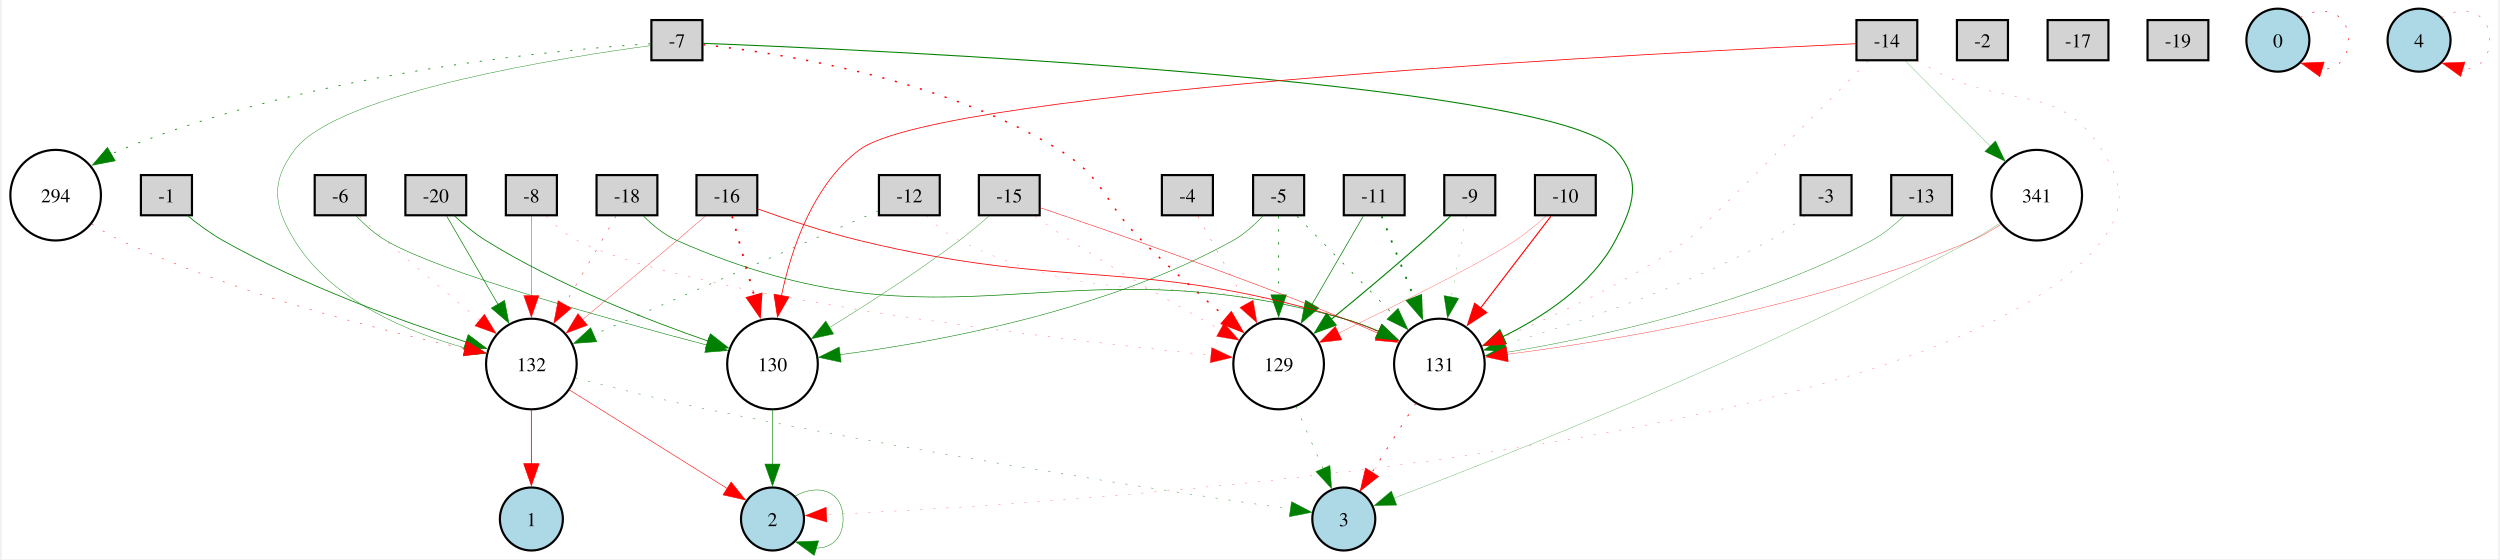
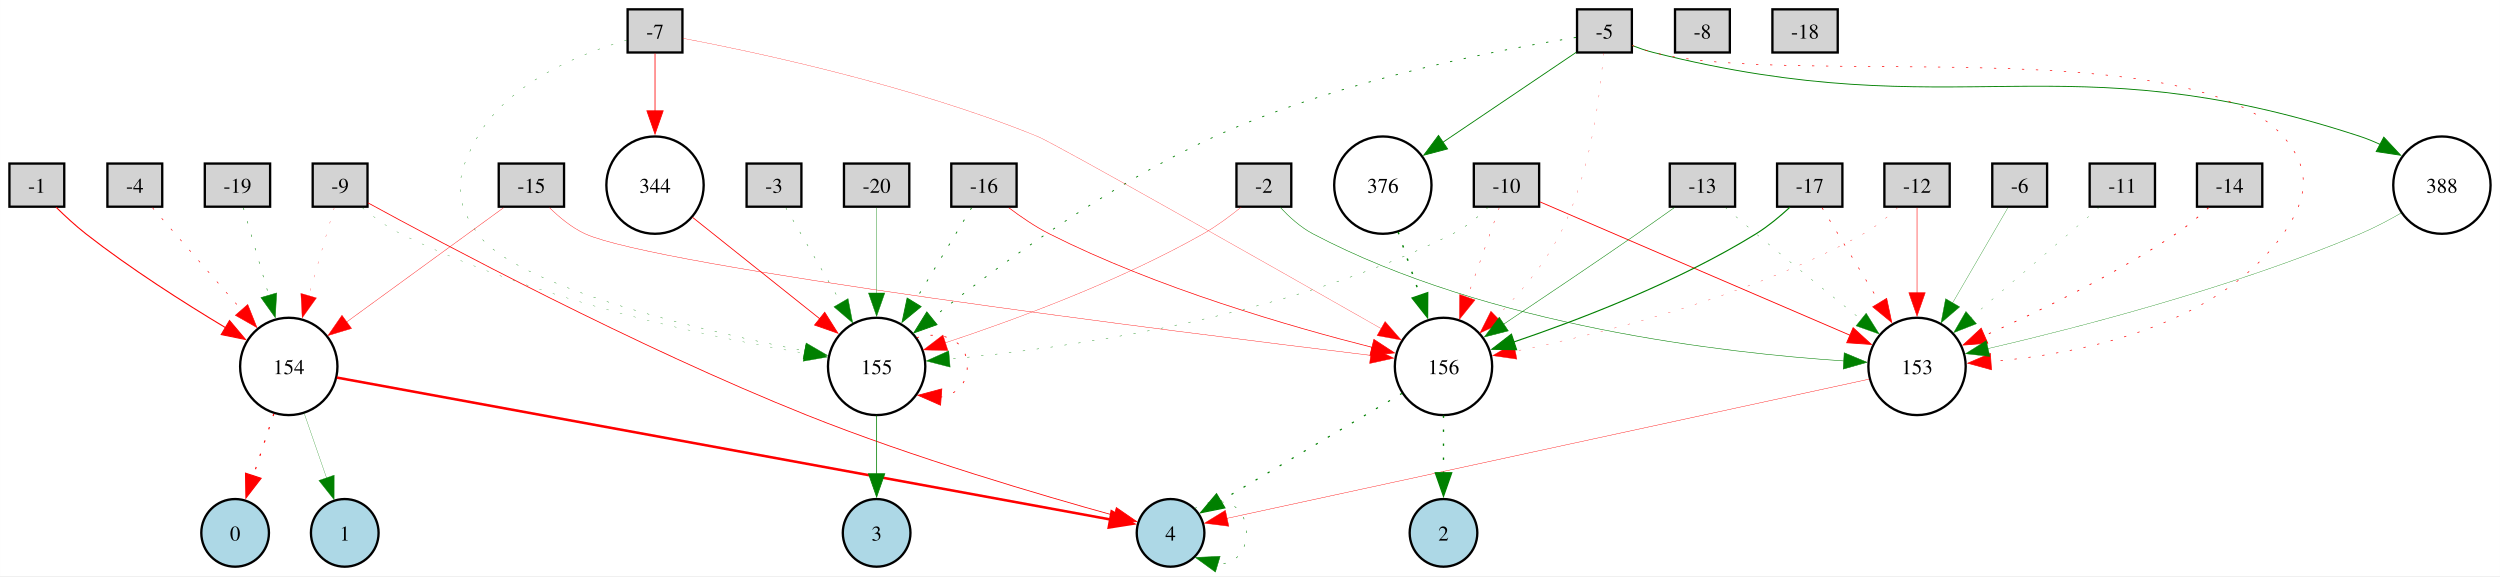
- <svg xmlns="http://www.w3.org/2000/svg" width="1149pt" height="257pt" viewBox="0.00 0.00 1149.36 257.42">
-   <g id="graph0" class="graph" transform="scale(1 1) rotate(0) translate(4 253.42)">
-     <polygon fill="white" stroke="none" points="-4,4 -4,-253.42 1145.36,-253.42 1145.36,4 -4,4" />
+ <svg xmlns="http://www.w3.org/2000/svg" width="1072pt" height="247pt" viewBox="0.00 0.00 1071.61 246.93">
+   <g id="graph0" class="graph" transform="scale(1 1) rotate(0) translate(4 242.93)">
+     <polygon fill="white" stroke="none" points="-4,4 -4,-242.93 1067.61,-242.93 1067.61,4 -4,4" />
    <g id="node1" class="node">
-       <polygon fill="lightgray" stroke="black" points="83.61,-172.82 60.11,-172.82 60.11,-154.32 83.61,-154.32 83.61,-172.82" />
-       <text text-anchor="middle" x="71.86" y="-160.27" font-family="Times,serif" font-size="9.00">-1</text>
+       <polygon fill="lightgray" stroke="black" points="23.5,-172.82 0,-172.82 0,-154.32 23.5,-154.32 23.5,-172.82" />
+       <text text-anchor="middle" x="11.75" y="-160.27" font-family="Times,serif" font-size="9.00">-1</text>
+     </g>
+     <g id="node30" class="node">
+       <ellipse fill="white" stroke="black" cx="119.75" cy="-85.85" rx="20.86" ry="20.86" />
+       <text text-anchor="middle" x="119.75" y="-82.55" font-family="Times,serif" font-size="9.00">154</text>
+     </g>
+     <g id="edge23" class="edge">
+       <path fill="none" stroke="red" stroke-width="0.46" d="M20.01,-154.08C23.75,-150.41 28.32,-146.17 32.75,-142.71 51.83,-127.77 74.98,-113.06 92.6,-102.48" />
+       <polygon fill="red" stroke="red" stroke-width="0.46" points="94.35,-105.52 101.17,-97.41 90.78,-99.49 94.35,-105.52" />
+     </g>
+     <g id="node2" class="node">
+       <polygon fill="lightgray" stroke="black" points="549.5,-172.82 526,-172.82 526,-154.32 549.5,-154.32 549.5,-172.82" />
+       <text text-anchor="middle" x="537.75" y="-160.27" font-family="Times,serif" font-size="9.00">-2</text>
    </g>
    <g id="node29" class="node">
-       <ellipse fill="white" stroke="black" cx="239.86" cy="-85.85" rx="20.86" ry="20.86" />
-       <text text-anchor="middle" x="239.86" y="-82.55" font-family="Times,serif" font-size="9.00">132</text>
+       <ellipse fill="white" stroke="black" cx="817.75" cy="-85.85" rx="20.86" ry="20.86" />
+       <text text-anchor="middle" x="817.75" y="-82.55" font-family="Times,serif" font-size="9.00">153</text>
+     </g>
+     <g id="edge1" class="edge">
+       <path fill="none" stroke="green" stroke-width="0.23" d="M544.72,-154.09C548.48,-150.06 553.42,-145.52 558.75,-142.71 634.01,-103.06 735.69,-91.54 786.35,-88.21" />
+       <polygon fill="green" stroke="green" stroke-width="0.23" points="786.53,-91.7 796.3,-87.62 786.11,-84.72 786.53,-91.7" />
+     </g>
+     <g id="node31" class="node">
+       <ellipse fill="white" stroke="black" cx="371.75" cy="-85.85" rx="20.86" ry="20.86" />
+       <text text-anchor="middle" x="371.75" y="-82.55" font-family="Times,serif" font-size="9.00">155</text>
+     </g>
+     <g id="edge22" class="edge">
+       <path fill="none" stroke="red" stroke-width="0.14" d="M528.07,-154.16C523.36,-150.34 517.48,-145.96 511.75,-142.71 475.51,-122.15 430.19,-105.56 401.11,-95.95" />
+       <polygon fill="red" stroke="red" stroke-width="0.14" points="402.33,-92.67 391.74,-92.91 400.18,-99.33 402.33,-92.67" />
+     </g>
+     <g id="node3" class="node">
+       <polygon fill="lightgray" stroke="black" points="339.5,-172.82 316,-172.82 316,-154.32 339.5,-154.32 339.5,-172.82" />
+       <text text-anchor="middle" x="327.75" y="-160.27" font-family="Times,serif" font-size="9.00">-3</text>
+     </g>
+     <g id="edge7" class="edge">
+       <path fill="none" stroke="green" stroke-width="0.17" stroke-dasharray="1,5" d="M332.8,-153.88C338.59,-143.91 348.37,-127.09 356.68,-112.79" />
+       <polygon fill="green" stroke="green" stroke-width="0.17" points="359.49,-114.92 361.49,-104.51 353.44,-111.4 359.49,-114.92" />
+     </g>
+     <g id="node4" class="node">
+       <polygon fill="lightgray" stroke="black" points="65.5,-172.82 42,-172.82 42,-154.32 65.5,-154.32 65.5,-172.82" />
+       <text text-anchor="middle" x="53.75" y="-160.27" font-family="Times,serif" font-size="9.00">-4</text>
    </g>
    <g id="edge14" class="edge">
-       <path fill="none" stroke="green" stroke-width="0.37" d="M81.53,-154.15C86.24,-150.33 92.12,-145.95 97.86,-142.71 134.6,-121.99 180.57,-105.43 210.08,-95.88" />
-       <polygon fill="green" stroke="green" stroke-width="0.37" points="210.79,-99.33 219.26,-92.96 208.67,-92.65 210.79,-99.33" />
-     </g>
-     <g id="node2" class="node">
-       <polygon fill="lightgray" stroke="black" points="919.61,-244.18 896.11,-244.18 896.11,-225.68 919.61,-225.68 919.61,-244.18" />
-       <text text-anchor="middle" x="907.86" y="-231.63" font-family="Times,serif" font-size="9.00">-2</text>
-     </g>
-     <g id="node3" class="node">
-       <polygon fill="lightgray" stroke="black" points="847.61,-172.82 824.11,-172.82 824.11,-154.32 847.61,-154.32 847.61,-172.82" />
-       <text text-anchor="middle" x="835.86" y="-160.27" font-family="Times,serif" font-size="9.00">-3</text>
+       <path fill="none" stroke="red" stroke-width="0.26" stroke-dasharray="1,5" d="M61.32,-153.88C70.58,-143.26 86.61,-124.88 99.54,-110.04" />
+       <polygon fill="red" stroke="red" stroke-width="0.26" points="102.15,-112.37 106.08,-102.53 96.87,-107.77 102.15,-112.37" />
+     </g>
+     <g id="node5" class="node">
+       <polygon fill="lightgray" stroke="black" points="695.5,-238.93 672,-238.93 672,-220.43 695.5,-220.43 695.5,-238.93" />
+       <text text-anchor="middle" x="683.75" y="-226.38" font-family="Times,serif" font-size="9.00">-5</text>
+     </g>
+     <g id="node26" class="node">
+       <ellipse fill="white" stroke="black" cx="588.75" cy="-163.57" rx="20.86" ry="20.86" />
+       <text text-anchor="middle" x="588.75" y="-160.27" font-family="Times,serif" font-size="9.00">376</text>
+     </g>
+     <g id="edge42" class="edge">
+       <path fill="none" stroke="green" stroke-width="0.37" d="M671.72,-220.56C657.39,-210.89 633.05,-194.47 614.43,-181.9" />
+       <polygon fill="green" stroke="green" stroke-width="0.37" points="616.52,-179.09 606.28,-176.4 612.61,-184.89 616.52,-179.09" />
+     </g>
+     <g id="node27" class="node">
+       <ellipse fill="white" stroke="black" cx="1042.75" cy="-163.57" rx="20.86" ry="20.86" />
+       <text text-anchor="middle" x="1042.75" y="-160.27" font-family="Times,serif" font-size="9.00">388</text>
+     </g>
+     <g id="edge45" class="edge">
+       <path fill="none" stroke="green" stroke-width="0.39" d="M695.57,-223.43C698.52,-222.29 701.71,-221.19 704.75,-220.43 836.27,-187.37 878.9,-226.73 1007.75,-184.43 1010.61,-183.49 1013.5,-182.3 1016.33,-180.98" />
+       <polygon fill="green" stroke="green" stroke-width="0.39" points="1017.84,-184.14 1025.05,-176.39 1014.57,-177.95 1017.84,-184.14" />
+     </g>
+     <g id="edge4" class="edge">
+       <path fill="none" stroke="red" stroke-width="0.29" stroke-dasharray="1,5" d="M695.58,-223.46C698.53,-222.32 701.72,-221.22 704.75,-220.43 763.35,-205.25 934.88,-229.97 974.75,-184.43 986.96,-170.48 985.44,-157.86 974.75,-142.71 946.36,-102.48 886.32,-91.05 849.27,-87.91" />
+       <polygon fill="red" stroke="red" stroke-width="0.29" points="849.67,-84.43 839.45,-87.23 849.19,-91.41 849.67,-84.43" />
+     </g>
+     <g id="edge13" class="edge">
+       <path fill="none" stroke="green" stroke-width="0.37" stroke-dasharray="1,5" d="M671.54,-226.88C643.29,-222.41 571.66,-209.33 516.75,-184.43 470.62,-163.51 422.99,-128.38 395.44,-106.47" />
+       <polygon fill="green" stroke="green" stroke-width="0.37" points="397.65,-103.76 387.67,-100.21 393.26,-109.21 397.65,-103.76" />
+     </g>
+     <g id="node32" class="node">
+       <ellipse fill="white" stroke="black" cx="614.75" cy="-85.85" rx="20.86" ry="20.86" />
+       <text text-anchor="middle" x="614.75" y="-82.55" font-family="Times,serif" font-size="9.00">156</text>
+     </g>
+     <g id="edge18" class="edge">
+       <path fill="none" stroke="red" stroke-width="0.11" stroke-dasharray="1,5" d="M683.29,-220.14C682.13,-204.13 678.14,-168.83 664.75,-142.71 657.94,-129.42 647.18,-116.82 637.39,-106.96" />
+       <polygon fill="red" stroke="red" stroke-width="0.11" points="639.92,-104.54 630.3,-100.11 635.06,-109.58 639.92,-104.54" />
+     </g>
+     <g id="node6" class="node">
+       <polygon fill="lightgray" stroke="black" points="873.5,-172.82 850,-172.82 850,-154.32 873.5,-154.32 873.5,-172.82" />
+       <text text-anchor="middle" x="861.75" y="-160.27" font-family="Times,serif" font-size="9.00">-6</text>
+     </g>
+     <g id="edge29" class="edge">
+       <path fill="none" stroke="green" stroke-width="0.14" d="M856.7,-153.88C850.91,-143.91 841.13,-127.09 832.82,-112.79" />
+       <polygon fill="green" stroke="green" stroke-width="0.14" points="836.05,-111.37 828,-104.48 829.99,-114.89 836.05,-111.37" />
+     </g>
+     <g id="node7" class="node">
+       <polygon fill="lightgray" stroke="black" points="288.5,-238.93 265,-238.93 265,-220.43 288.5,-220.43 288.5,-238.93" />
+       <text text-anchor="middle" x="276.75" y="-226.38" font-family="Times,serif" font-size="9.00">-7</text>
    </g>
    <g id="node28" class="node">
-       <ellipse fill="white" stroke="black" cx="657.86" cy="-85.85" rx="20.86" ry="20.86" />
-       <text text-anchor="middle" x="657.86" y="-82.55" font-family="Times,serif" font-size="9.00">131</text>
+       <ellipse fill="white" stroke="black" cx="276.75" cy="-163.57" rx="20.86" ry="20.86" />
+       <text text-anchor="middle" x="276.75" y="-160.27" font-family="Times,serif" font-size="9.00">344</text>
+     </g>
+     <g id="edge40" class="edge">
+       <path fill="none" stroke="red" stroke-width="0.34" d="M276.75,-220.03C276.75,-213.6 276.75,-204.39 276.75,-195.33" />
+       <polygon fill="red" stroke="red" stroke-width="0.34" points="280.25,-195.44 276.75,-185.44 273.25,-195.44 280.25,-195.44" />
+     </g>
+     <g id="edge16" class="edge">
+       <path fill="none" stroke="green" stroke-width="0.16" stroke-dasharray="1,5" d="M264.55,-225.68C246.81,-220.59 214.52,-208.39 200.75,-184.43 191.51,-168.36 189.86,-157.72 200.75,-142.71 217.39,-119.77 296.35,-101.29 340.93,-92.47" />
+       <polygon fill="green" stroke="green" stroke-width="0.16" points="341.53,-95.91 350.69,-90.58 340.21,-89.04 341.53,-95.91" />
+     </g>
+     <g id="edge30" class="edge">
+       <path fill="none" stroke="red" stroke-width="0.12" d="M288.61,-226.53C316.07,-221.33 385.87,-206.82 440.75,-184.43 448.4,-181.31 541.28,-128.65 588.11,-102.02" />
+       <polygon fill="red" stroke="red" stroke-width="0.12" points="589.71,-105.14 596.67,-97.15 586.24,-99.05 589.71,-105.14" />
+     </g>
+     <g id="node8" class="node">
+       <polygon fill="lightgray" stroke="black" points="737.5,-238.93 714,-238.93 714,-220.43 737.5,-220.43 737.5,-238.93" />
+       <text text-anchor="middle" x="725.75" y="-226.38" font-family="Times,serif" font-size="9.00">-8</text>
+     </g>
+     <g id="node9" class="node">
+       <polygon fill="lightgray" stroke="black" points="153.5,-172.82 130,-172.82 130,-154.32 153.5,-154.32 153.5,-172.82" />
+       <text text-anchor="middle" x="141.75" y="-160.27" font-family="Times,serif" font-size="9.00">-9</text>
+     </g>
+     <g id="node25" class="node">
+       <ellipse fill="lightblue" stroke="black" cx="497.75" cy="-14.5" rx="14.5" ry="14.5" />
+       <text text-anchor="middle" x="497.75" y="-11.2" font-family="Times,serif" font-size="9.00">4</text>
+     </g>
+     <g id="edge44" class="edge">
+       <path fill="none" stroke="red" stroke-width="0.34" d="M153.64,-156C184.2,-139.29 268.22,-94.41 341.75,-64.99 387.53,-46.68 442.93,-30.45 473.87,-21.89" />
+       <polygon fill="red" stroke="red" stroke-width="0.34" points="474.51,-25.34 483.24,-19.33 472.67,-18.59 474.51,-25.34" />
+     </g>
+     <g id="edge35" class="edge">
+       <path fill="none" stroke="red" stroke-width="0.11" stroke-dasharray="1,5" d="M139.23,-153.88C136.54,-144.63 132.14,-129.48 128.2,-115.92" />
+       <polygon fill="red" stroke="red" stroke-width="0.11" points="131.64,-115.22 125.49,-106.6 124.92,-117.18 131.64,-115.22" />
+     </g>
+     <g id="edge24" class="edge">
+       <path fill="none" stroke="green" stroke-width="0.12" stroke-dasharray="1,5" d="M151.28,-153.87C155.95,-149.99 161.85,-145.63 167.75,-142.71 225.42,-114.15 299.73,-98.52 340.87,-91.5" />
+       <polygon fill="green" stroke="green" stroke-width="0.12" points="341.35,-94.96 350.64,-89.88 340.21,-88.06 341.35,-94.96" />
+     </g>
+     <g id="node10" class="node">
+       <polygon fill="lightgray" stroke="black" points="655.75,-172.82 627.75,-172.82 627.75,-154.32 655.75,-154.32 655.75,-172.82" />
+       <text text-anchor="middle" x="641.75" y="-160.27" font-family="Times,serif" font-size="9.00">-10</text>
+     </g>
+     <g id="edge5" class="edge">
+       <path fill="none" stroke="red" stroke-width="0.37" d="M656.15,-156.37C685.17,-143.89 751.12,-115.52 789.2,-99.14" />
+       <polygon fill="red" stroke="red" stroke-width="0.37" points="790.36,-102.44 798.17,-95.28 787.6,-96.01 790.36,-102.44" />
+     </g>
+     <g id="edge3" class="edge">
+       <path fill="none" stroke="green" stroke-width="0.17" stroke-dasharray="1,5" d="M633.96,-154.13C629.81,-150.1 624.4,-145.56 618.75,-142.71 546.86,-106.44 451.41,-93.47 402.91,-89.03" />
+       <polygon fill="green" stroke="green" stroke-width="0.17" points="403.26,-85.55 393,-88.19 402.66,-92.53 403.26,-85.55" />
+     </g>
+     <g id="edge25" class="edge">
+       <path fill="none" stroke="red" stroke-width="0.18" stroke-dasharray="1,5" d="M638.65,-153.88C635.31,-144.51 629.8,-129.07 624.92,-115.37" />
+       <polygon fill="red" stroke="red" stroke-width="0.18" points="628.26,-114.32 621.6,-106.07 621.67,-116.67 628.26,-114.32" />
+     </g>
+     <g id="node11" class="node">
+       <polygon fill="lightgray" stroke="black" points="919.75,-172.82 891.75,-172.82 891.75,-154.32 919.75,-154.32 919.75,-172.82" />
+       <text text-anchor="middle" x="905.75" y="-160.27" font-family="Times,serif" font-size="9.00">-11</text>
    </g>
    <g id="edge9" class="edge">
-       <path fill="none" stroke="green" stroke-width="0.14" stroke-dasharray="1,5" d="M826.22,-154.09C821.51,-150.26 815.63,-145.88 809.86,-142.71 769.61,-120.61 718.85,-103.97 687.37,-94.82" />
-       <polygon fill="green" stroke="green" stroke-width="0.14" points="688.65,-91.55 678.08,-92.18 686.74,-98.28 688.65,-91.55" />
-     </g>
-     <g id="node4" class="node">
-       <polygon fill="lightgray" stroke="black" points="553.61,-172.82 530.11,-172.82 530.11,-154.32 553.61,-154.32 553.61,-172.82" />
-       <text text-anchor="middle" x="541.86" y="-160.27" font-family="Times,serif" font-size="9.00">-4</text>
-     </g>
-     <g id="node26" class="node">
-       <ellipse fill="white" stroke="black" cx="583.86" cy="-85.85" rx="20.86" ry="20.86" />
-       <text text-anchor="middle" x="583.86" y="-82.55" font-family="Times,serif" font-size="9.00">129</text>
-     </g>
-     <g id="edge13" class="edge">
-       <path fill="none" stroke="red" stroke-width="0.15" stroke-dasharray="1,5" d="M546.68,-153.88C552.12,-144.07 561.25,-127.62 569.09,-113.47" />
-       <polygon fill="red" stroke="red" stroke-width="0.15" points="572.11,-115.24 573.9,-104.8 565.99,-111.85 572.11,-115.24" />
-     </g>
-     <g id="node5" class="node">
-       <polygon fill="lightgray" stroke="black" points="595.61,-172.82 572.11,-172.82 572.11,-154.32 595.61,-154.32 595.61,-172.82" />
-       <text text-anchor="middle" x="583.86" y="-160.27" font-family="Times,serif" font-size="9.00">-5</text>
+       <path fill="none" stroke="green" stroke-width="0.12" stroke-dasharray="1,5" d="M895.91,-154.06C891.83,-150.54 887.07,-146.43 882.75,-142.71 868.88,-130.76 853.33,-117.39 840.91,-106.73" />
+       <polygon fill="green" stroke="green" stroke-width="0.12" points="843.26,-104.14 833.4,-100.28 838.7,-109.45 843.26,-104.14" />
+     </g>
+     <g id="node12" class="node">
+       <polygon fill="lightgray" stroke="black" points="831.75,-172.82 803.75,-172.82 803.75,-154.32 831.75,-154.32 831.75,-172.82" />
+       <text text-anchor="middle" x="817.75" y="-160.27" font-family="Times,serif" font-size="9.00">-12</text>
+     </g>
+     <g id="edge10" class="edge">
+       <path fill="none" stroke="red" stroke-width="0.24" d="M817.75,-153.88C817.75,-144.93 817.75,-130.46 817.75,-117.26" />
+       <polygon fill="red" stroke="red" stroke-width="0.24" points="821.25,-117.43 817.75,-107.43 814.25,-117.43 821.25,-117.43" />
+     </g>
+     <g id="edge2" class="edge">
+       <path fill="none" stroke="red" stroke-width="0.13" stroke-dasharray="1,5" d="M809.44,-153.91C805.33,-150.04 800.1,-145.68 794.75,-142.71 745.98,-115.65 682.34,-99.86 645.27,-92.33" />
+       <polygon fill="red" stroke="red" stroke-width="0.13" points="646.23,-88.95 635.74,-90.46 644.88,-95.82 646.23,-88.95" />
+     </g>
+     <g id="node13" class="node">
+       <polygon fill="lightgray" stroke="black" points="739.75,-172.82 711.75,-172.82 711.75,-154.32 739.75,-154.32 739.75,-172.82" />
+       <text text-anchor="middle" x="725.75" y="-160.27" font-family="Times,serif" font-size="9.00">-13</text>
+     </g>
+     <g id="edge34" class="edge">
+       <path fill="none" stroke="green" stroke-width="0.14" stroke-dasharray="1,5" d="M735.54,-154C739.6,-150.47 744.38,-146.37 748.75,-142.71 763.63,-130.27 780.56,-116.55 793.93,-105.83" />
+       <polygon fill="green" stroke="green" stroke-width="0.14" points="795.95,-108.69 801.57,-99.71 791.58,-103.23 795.95,-108.69" />
+     </g>
+     <g id="edge39" class="edge">
+       <path fill="none" stroke="green" stroke-width="0.22" d="M713.8,-154C708.86,-150.48 703.05,-146.37 697.75,-142.71 678.7,-129.55 656.98,-114.95 640.54,-103.97" />
+       <polygon fill="green" stroke="green" stroke-width="0.22" points="642.54,-101.1 632.28,-98.47 638.66,-106.93 642.54,-101.1" />
+     </g>
+     <g id="node14" class="node">
+       <polygon fill="lightgray" stroke="black" points="965.75,-172.82 937.75,-172.82 937.75,-154.32 965.75,-154.32 965.75,-172.82" />
+       <text text-anchor="middle" x="951.75" y="-160.27" font-family="Times,serif" font-size="9.00">-14</text>
+     </g>
+     <g id="edge11" class="edge">
+       <path fill="none" stroke="red" stroke-width="0.36" stroke-dasharray="1,5" d="M942.77,-153.91C938.68,-150.21 933.66,-145.99 928.75,-142.71 902.35,-125.06 869.6,-109.24 846.54,-98.98" />
+       <polygon fill="red" stroke="red" stroke-width="0.36" points="848.05,-95.82 837.49,-95.02 845.25,-102.23 848.05,-95.82" />
+     </g>
+     <g id="node15" class="node">
+       <polygon fill="lightgray" stroke="black" points="237.75,-172.82 209.75,-172.82 209.75,-154.32 237.75,-154.32 237.75,-172.82" />
+       <text text-anchor="middle" x="223.75" y="-160.27" font-family="Times,serif" font-size="9.00">-15</text>
    </g>
    <g id="edge15" class="edge">
-       <path fill="none" stroke="green" stroke-width="0.39" stroke-dasharray="1,5" d="M583.86,-153.88C583.86,-145.02 583.86,-130.75 583.86,-117.65" />
-       <polygon fill="green" stroke="green" stroke-width="0.39" points="587.36,-117.65 583.86,-107.65 580.36,-117.65 587.36,-117.65" />
-     </g>
-     <g id="node27" class="node">
-       <ellipse fill="white" stroke="black" cx="350.86" cy="-85.85" rx="20.86" ry="20.86" />
-       <text text-anchor="middle" x="350.86" y="-82.55" font-family="Times,serif" font-size="9.00">130</text>
-     </g>
-     <g id="edge7" class="edge">
-       <path fill="none" stroke="green" stroke-width="0.25" d="M576.83,-154.19C573.07,-150.18 568.12,-145.64 562.86,-142.71 503.83,-109.88 424.77,-95.72 381.81,-90.13" />
-       <polygon fill="green" stroke="green" stroke-width="0.25" points="382.43,-86.68 372.08,-88.93 381.57,-93.63 382.43,-86.68" />
+       <path fill="none" stroke="red" stroke-width="0.17" d="M211.82,-153.88C195.5,-142 165.82,-120.4 144.57,-104.92" />
+       <polygon fill="red" stroke="red" stroke-width="0.17" points="146.67,-102.12 136.53,-99.07 142.55,-107.78 146.67,-102.12" />
+     </g>
+     <g id="edge38" class="edge">
+       <path fill="none" stroke="red" stroke-width="0.17" d="M231.46,-153.95C235.59,-149.89 241,-145.36 246.75,-142.71 277.22,-128.68 500.38,-100.66 583.59,-90.58" />
+       <polygon fill="red" stroke="red" stroke-width="0.17" points="583.93,-94.06 593.44,-89.39 583.09,-87.11 583.93,-94.06" />
+     </g>
+     <g id="node16" class="node">
+       <polygon fill="lightgray" stroke="black" points="431.75,-172.82 403.75,-172.82 403.75,-154.32 431.75,-154.32 431.75,-172.82" />
+       <text text-anchor="middle" x="417.75" y="-160.27" font-family="Times,serif" font-size="9.00">-16</text>
+     </g>
+     <g id="edge33" class="edge">
+       <path fill="none" stroke="green" stroke-width="0.37" stroke-dasharray="1,5" d="M412.47,-153.88C406.47,-144.01 396.39,-127.4 387.75,-113.19" />
+       <polygon fill="green" stroke="green" stroke-width="0.37" points="390.82,-111.5 382.64,-104.78 384.84,-115.14 390.82,-111.5" />
+     </g>
+     <g id="edge21" class="edge">
+       <path fill="none" stroke="red" stroke-width="0.3" d="M428.44,-153.85C433.47,-150.05 439.69,-145.78 445.75,-142.71 491.74,-119.46 549.52,-102.8 584.22,-94.01" />
+       <polygon fill="red" stroke="red" stroke-width="0.3" points="584.91,-97.44 593.77,-91.64 583.22,-90.65 584.91,-97.44" />
+     </g>
+     <g id="node17" class="node">
+       <polygon fill="lightgray" stroke="black" points="785.75,-172.82 757.75,-172.82 757.75,-154.32 785.75,-154.32 785.75,-172.82" />
+       <text text-anchor="middle" x="771.75" y="-160.27" font-family="Times,serif" font-size="9.00">-17</text>
+     </g>
+     <g id="edge6" class="edge">
+       <path fill="none" stroke="red" stroke-width="0.29" stroke-dasharray="1,5" d="M777.03,-153.88C783.03,-144.01 793.11,-127.4 801.75,-113.19" />
+       <polygon fill="red" stroke="red" stroke-width="0.29" points="804.73,-115.03 806.93,-104.67 798.74,-111.4 804.73,-115.03" />
+     </g>
+     <g id="edge37" class="edge">
+       <path fill="none" stroke="green" stroke-width="0.49" d="M763.31,-154.14C759.17,-150.31 753.96,-145.93 748.75,-142.71 715.29,-122.03 672.83,-105.8 644.77,-96.29" />
+       <polygon fill="green" stroke="green" stroke-width="0.49" points="646.08,-93.03 635.48,-93.21 643.87,-99.68 646.08,-93.03" />
+     </g>
+     <g id="node18" class="node">
+       <polygon fill="lightgray" stroke="black" points="783.75,-238.93 755.75,-238.93 755.75,-220.43 783.75,-220.43 783.75,-238.93" />
+       <text text-anchor="middle" x="769.75" y="-226.38" font-family="Times,serif" font-size="9.00">-18</text>
+     </g>
+     <g id="node19" class="node">
+       <polygon fill="lightgray" stroke="black" points="111.75,-172.82 83.75,-172.82 83.75,-154.32 111.75,-154.32 111.75,-172.82" />
+       <text text-anchor="middle" x="97.75" y="-160.27" font-family="Times,serif" font-size="9.00">-19</text>
    </g>
    <g id="edge8" class="edge">
-       <path fill="none" stroke="green" stroke-width="0.34" stroke-dasharray="1,5" d="M592.35,-153.88C603.02,-142.97 621.71,-123.84 636.4,-108.81" />
-       <polygon fill="green" stroke="green" stroke-width="0.34" points="638.81,-111.35 643.3,-101.75 633.8,-106.46 638.81,-111.35" />
-     </g>
-     <g id="node6" class="node">
-       <polygon fill="lightgray" stroke="black" points="163.61,-172.82 140.11,-172.82 140.11,-154.32 163.61,-154.32 163.61,-172.82" />
-       <text text-anchor="middle" x="151.86" y="-160.27" font-family="Times,serif" font-size="9.00">-6</text>
-     </g>
-     <g id="edge11" class="edge">
-       <path fill="none" stroke="green" stroke-width="0.25" d="M159.33,-153.89C163.06,-150.01 167.84,-145.66 172.86,-142.71 198.2,-127.84 277.05,-105.98 320.82,-94.52" />
-       <polygon fill="green" stroke="green" stroke-width="0.25" points="321.45,-97.97 330.25,-92.07 319.69,-91.19 321.45,-97.97" />
-     </g>
-     <g id="edge18" class="edge">
-       <path fill="none" stroke="red" stroke-width="0.12" stroke-dasharray="1,5" d="M160.74,-153.94C164.44,-150.41 168.81,-146.31 172.86,-142.71 187.02,-130.14 203.33,-116.52 216.32,-105.88" />
-       <polygon fill="red" stroke="red" stroke-width="0.12" points="218.24,-108.82 223.78,-99.78 213.82,-103.39 218.24,-108.82" />
-     </g>
-     <g id="node7" class="node">
-       <polygon fill="lightgray" stroke="black" points="318.61,-244.18 295.11,-244.18 295.11,-225.68 318.61,-225.68 318.61,-244.18" />
-       <text text-anchor="middle" x="306.86" y="-231.63" font-family="Times,serif" font-size="9.00">-7</text>
+       <path fill="none" stroke="green" stroke-width="0.22" stroke-dasharray="1,5" d="M100.27,-153.88C102.94,-144.72 107.28,-129.77 111.19,-116.32" />
+       <polygon fill="green" stroke="green" stroke-width="0.22" points="114.54,-117.33 113.97,-106.75 107.82,-115.38 114.54,-117.33" />
+     </g>
+     <g id="node20" class="node">
+       <polygon fill="lightgray" stroke="black" points="385.75,-172.82 357.75,-172.82 357.75,-154.32 385.75,-154.32 385.75,-172.82" />
+       <text text-anchor="middle" x="371.75" y="-160.27" font-family="Times,serif" font-size="9.00">-20</text>
+     </g>
+     <g id="edge32" class="edge">
+       <path fill="none" stroke="green" stroke-width="0.17" d="M371.75,-153.88C371.75,-144.93 371.75,-130.46 371.75,-117.26" />
+       <polygon fill="green" stroke="green" stroke-width="0.17" points="375.25,-117.32 371.75,-107.32 368.25,-117.32 375.25,-117.32" />
+     </g>
+     <g id="node21" class="node">
+       <ellipse fill="lightblue" stroke="black" cx="96.75" cy="-14.5" rx="14.5" ry="14.5" />
+       <text text-anchor="middle" x="96.75" y="-11.2" font-family="Times,serif" font-size="9.00">0</text>
+     </g>
+     <g id="node22" class="node">
+       <ellipse fill="lightblue" stroke="black" cx="143.75" cy="-14.5" rx="14.5" ry="14.5" />
+       <text text-anchor="middle" x="143.75" y="-11.2" font-family="Times,serif" font-size="9.00">1</text>
+     </g>
+     <g id="node23" class="node">
+       <ellipse fill="lightblue" stroke="black" cx="614.75" cy="-14.5" rx="14.5" ry="14.5" />
+       <text text-anchor="middle" x="614.75" y="-11.2" font-family="Times,serif" font-size="9.00">2</text>
+     </g>
+     <g id="node24" class="node">
+       <ellipse fill="lightblue" stroke="black" cx="371.75" cy="-14.5" rx="14.5" ry="14.5" />
+       <text text-anchor="middle" x="371.75" y="-11.2" font-family="Times,serif" font-size="9.00">3</text>
+     </g>
+     <g id="edge36" class="edge">
+       <path fill="none" stroke="green" stroke-width="0.23" stroke-dasharray="1,5" d="M508.07,-24.94C518.56,-31.08 530.25,-27.6 530.25,-14.5 530.25,-5.49 524.72,-1.03 517.86,-1.12" />
+       <polygon fill="green" stroke="green" stroke-width="0.23" points="516.98,2.27 508.4,-3.95 518.99,-4.43 516.98,2.27" />
+     </g>
+     <g id="edge43" class="edge">
+       <path fill="none" stroke="green" stroke-width="0.63" stroke-dasharray="1,5" d="M595.31,-143.46C598.14,-135.21 601.52,-125.37 604.66,-116.23" />
+       <polygon fill="green" stroke="green" stroke-width="0.63" points="607.95,-117.44 607.88,-106.85 601.33,-115.17 607.95,-117.44" />
+     </g>
+     <g id="edge46" class="edge">
+       <path fill="none" stroke="green" stroke-width="0.15" d="M1025.35,-151.65C1019.85,-148.49 1013.67,-145.22 1007.75,-142.71 953.35,-119.65 886.37,-102.38 848.21,-93.51" />
+       <polygon fill="green" stroke="green" stroke-width="0.15" points="849,-90.1 838.47,-91.29 847.44,-96.93 849,-90.1" />
+     </g>
+     <g id="edge41" class="edge">
+       <path fill="none" stroke="red" stroke-width="0.35" d="M292.87,-149.73C307.88,-137.76 330.46,-119.76 347.62,-106.08" />
+       <polygon fill="red" stroke="red" stroke-width="0.35" points="349.5,-109.06 355.14,-100.09 345.14,-103.59 349.5,-109.06" />
+     </g>
+     <g id="edge17" class="edge">
+       <path fill="none" stroke="red" stroke-width="0.17" d="M797.25,-80.41C740.64,-68.14 582.38,-33.84 521.78,-20.7" />
+       <polygon fill="red" stroke="red" stroke-width="0.17" points="522.73,-17.33 512.22,-18.63 521.25,-24.17 522.73,-17.33" />
+     </g>
+     <g id="edge26" class="edge">
+       <path fill="none" stroke="red" stroke-width="0.49" stroke-dasharray="1,5" d="M113.34,-65.53C110.58,-57.21 107.33,-47.41 104.45,-38.7" />
+       <polygon fill="red" stroke="red" stroke-width="0.49" points="107.86,-37.88 101.39,-29.49 101.22,-40.08 107.86,-37.88" />
+     </g>
+     <g id="edge28" class="edge">
+       <path fill="none" stroke="green" stroke-width="0.12" d="M126.31,-65.9C129.29,-57.27 132.85,-47 135.97,-37.99" />
+       <polygon fill="green" stroke="green" stroke-width="0.12" points="139.23,-39.26 139.19,-28.67 132.61,-36.97 139.23,-39.26" />
+     </g>
+     <g id="edge27" class="edge">
+       <path fill="none" stroke="red" stroke-width="1.1" d="M140.34,-81.07C204.58,-69.29 401.23,-33.21 472.02,-20.22" />
+       <polygon fill="red" stroke="red" stroke-width="1.1" points="472.51,-23.68 481.72,-18.44 471.25,-16.8 472.51,-23.68" />
    </g>
    <g id="edge31" class="edge">
-       <path fill="none" stroke="red" stroke-width="0.68" stroke-dasharray="1,5" d="M318.87,-232.84C348.71,-229.68 427.76,-218.44 482.86,-184.43 504.2,-171.25 503.01,-160.33 520.86,-142.71 533.34,-130.4 547.94,-117.37 559.95,-106.99" />
-       <polygon fill="red" stroke="red" stroke-width="0.68" points="562.07,-109.79 567.39,-100.62 557.52,-104.47 562.07,-109.79" />
-     </g>
-     <g id="edge34" class="edge">
-       <path fill="none" stroke="green" stroke-width="0.49" d="M318.86,-233.48C385.7,-230.9 710.03,-216.75 738.86,-184.43 751.2,-170.59 747.48,-159.13 738.86,-142.71 727.95,-121.94 705.44,-107.38 686.91,-98.35" />
-       <polygon fill="green" stroke="green" stroke-width="0.49" points="688.62,-95.28 678.07,-94.31 685.72,-101.65 688.62,-95.28" />
-     </g>
-     <g id="edge36" class="edge">
-       <path fill="none" stroke="green" stroke-width="0.19" d="M294.85,-232.42C258.54,-227.59 151.18,-211.25 130.86,-184.43 119.66,-169.65 121.19,-158.53 130.86,-142.71 147.89,-114.84 183.73,-100.3 209.67,-93.14" />
-       <polygon fill="green" stroke="green" stroke-width="0.19" points="210.3,-96.59 219.13,-90.73 208.58,-89.8 210.3,-96.59" />
-     </g>
-     <g id="node30" class="node">
-       <ellipse fill="white" stroke="black" cx="20.86" cy="-163.57" rx="20.86" ry="20.86" />
-       <text text-anchor="middle" x="20.86" y="-160.27" font-family="Times,serif" font-size="9.00">294</text>
-     </g>
-     <g id="edge43" class="edge">
-       <path fill="none" stroke="green" stroke-width="0.37" stroke-dasharray="1,5" d="M294.64,-233.26C256.96,-230.85 139.7,-220.73 50.86,-184.43 49.27,-183.78 47.67,-183.04 46.1,-182.24" />
-       <polygon fill="green" stroke="green" stroke-width="0.37" points="48.23,-179.43 37.83,-177.43 44.71,-185.48 48.23,-179.43" />
-     </g>
-     <g id="node8" class="node">
-       <polygon fill="lightgray" stroke="black" points="251.61,-172.82 228.11,-172.82 228.11,-154.32 251.61,-154.32 251.61,-172.82" />
-       <text text-anchor="middle" x="239.86" y="-160.27" font-family="Times,serif" font-size="9.00">-8</text>
-     </g>
-     <g id="edge30" class="edge">
-       <path fill="none" stroke="red" stroke-width="0.13" stroke-dasharray="1,5" d="M246.78,-153.99C250.53,-149.94 255.48,-145.41 260.86,-142.71 312.04,-117.07 482.24,-97.23 552.8,-89.91" />
-       <polygon fill="red" stroke="red" stroke-width="0.13" points="553.06,-93.4 562.65,-88.9 552.35,-86.44 553.06,-93.4" />
-     </g>
-     <g id="edge4" class="edge">
-       <path fill="none" stroke="red" stroke-width="0.21" d="M239.86,-153.88C239.86,-144.93 239.86,-130.46 239.86,-117.26" />
-       <polygon fill="red" stroke="red" stroke-width="0.21" points="243.36,-117.37 239.86,-107.37 236.36,-117.37 243.36,-117.37" />
-     </g>
-     <g id="node9" class="node">
-       <polygon fill="lightgray" stroke="black" points="683.61,-172.82 660.11,-172.82 660.11,-154.32 683.61,-154.32 683.61,-172.82" />
-       <text text-anchor="middle" x="671.86" y="-160.27" font-family="Times,serif" font-size="9.00">-9</text>
-     </g>
-     <g id="edge29" class="edge">
-       <path fill="none" stroke="green" stroke-width="0.51" d="M662.98,-153.94C659.28,-150.41 654.91,-146.31 650.86,-142.71 636.83,-130.25 620.7,-116.77 607.77,-106.18" />
-       <polygon fill="green" stroke="green" stroke-width="0.51" points="610.35,-103.77 600.39,-100.15 605.93,-109.19 610.35,-103.77" />
-     </g>
-     <g id="edge26" class="edge">
-       <path fill="none" stroke="green" stroke-width="0.11" stroke-dasharray="1,5" d="M670.25,-153.88C668.57,-144.78 665.83,-129.98 663.36,-116.59" />
-       <polygon fill="green" stroke="green" stroke-width="0.11" points="666.83,-116.1 661.57,-106.91 659.94,-117.38 666.83,-116.1" />
-     </g>
-     <g id="node10" class="node">
-       <polygon fill="lightgray" stroke="black" points="729.86,-172.82 701.86,-172.82 701.86,-154.32 729.86,-154.32 729.86,-172.82" />
-       <text text-anchor="middle" x="715.86" y="-160.27" font-family="Times,serif" font-size="9.00">-10</text>
-     </g>
-     <g id="edge32" class="edge">
-       <path fill="none" stroke="red" stroke-width="0.12" d="M706.87,-153.92C702.77,-150.23 697.76,-146.01 692.86,-142.71 678.58,-133.09 638.76,-113.3 611.42,-100.04" />
-       <polygon fill="red" stroke="red" stroke-width="0.12" points="613.02,-96.93 602.5,-95.73 609.98,-103.23 613.02,-96.93" />
-     </g>
-     <g id="edge37" class="edge">
-       <path fill="none" stroke="red" stroke-width="0.52" d="M709.21,-153.88C701.3,-143.56 687.76,-125.88 676.57,-111.28" />
-       <polygon fill="red" stroke="red" stroke-width="0.52" points="679.66,-109.55 670.8,-103.74 674.1,-113.81 679.66,-109.55" />
-     </g>
-     <g id="node11" class="node">
-       <polygon fill="lightgray" stroke="black" points="641.86,-172.82 613.86,-172.82 613.86,-154.32 641.86,-154.32 641.86,-172.82" />
-       <text text-anchor="middle" x="627.86" y="-160.27" font-family="Times,serif" font-size="9.00">-11</text>
+       <path fill="none" stroke="green" stroke-width="0.33" d="M371.75,-64.79C371.75,-56.98 371.75,-47.96 371.75,-39.78" />
+       <polygon fill="green" stroke="green" stroke-width="0.33" points="375.25,-39.86 371.75,-29.86 368.25,-39.86 375.25,-39.86" />
    </g>
    <g id="edge12" class="edge">
-       <path fill="none" stroke="green" stroke-width="0.32" d="M622.81,-153.88C617.07,-144.01 607.42,-127.4 599.17,-113.19" />
-       <polygon fill="green" stroke="green" stroke-width="0.32" points="602.29,-111.6 594.24,-104.71 596.24,-115.12 602.29,-111.6" />
-     </g>
-     <g id="edge25" class="edge">
-       <path fill="none" stroke="green" stroke-width="0.82" stroke-dasharray="1,5" d="M631.3,-153.88C634.94,-144.69 640.9,-129.67 646.24,-116.17" />
-       <polygon fill="green" stroke="green" stroke-width="0.82" points="649.46,-117.56 649.89,-106.97 642.95,-114.98 649.46,-117.56" />
-     </g>
-     <g id="node12" class="node">
-       <polygon fill="lightgray" stroke="black" points="427.86,-172.82 399.86,-172.82 399.86,-154.32 427.86,-154.32 427.86,-172.82" />
-       <text text-anchor="middle" x="413.86" y="-160.27" font-family="Times,serif" font-size="9.00">-12</text>
-     </g>
-     <g id="edge10" class="edge">
-       <path fill="none" stroke="red" stroke-width="0.1" stroke-dasharray="1,5" d="M421.63,-154.07C425.77,-150.04 431.18,-145.5 436.86,-142.71 508.92,-107.33 537.47,-131.38 613.86,-106.71 619.24,-104.97 624.85,-102.77 630.18,-100.47" />
-       <polygon fill="red" stroke="red" stroke-width="0.1" points="631.58,-103.68 639.24,-96.36 628.69,-97.3 631.58,-103.68" />
-     </g>
-     <g id="edge40" class="edge">
-       <path fill="none" stroke="green" stroke-width="0.28" stroke-dasharray="1,5" d="M399.62,-156.37C371.01,-143.92 306.07,-115.66 268.38,-99.26" />
-       <polygon fill="green" stroke="green" stroke-width="0.28" points="269.93,-96.12 259.36,-95.34 267.13,-102.54 269.93,-96.12" />
-     </g>
-     <g id="node13" class="node">
-       <polygon fill="lightgray" stroke="black" points="893.86,-172.82 865.86,-172.82 865.86,-154.32 893.86,-154.32 893.86,-172.82" />
-       <text text-anchor="middle" x="879.86" y="-160.27" font-family="Times,serif" font-size="9.00">-13</text>
-     </g>
-     <g id="edge16" class="edge">
-       <path fill="none" stroke="green" stroke-width="0.19" d="M871.58,-153.85C867.48,-149.96 862.25,-145.61 856.86,-142.71 801.72,-113.09 729.35,-97.9 688.81,-91.23" />
-       <polygon fill="green" stroke="green" stroke-width="0.19" points="689.46,-87.79 679.03,-89.69 688.37,-94.7 689.46,-87.79" />
-     </g>
-     <g id="node14" class="node">
-       <polygon fill="lightgray" stroke="black" points="877.86,-244.18 849.86,-244.18 849.86,-225.68 877.86,-225.68 877.86,-244.18" />
-       <text text-anchor="middle" x="863.86" y="-231.63" font-family="Times,serif" font-size="9.00">-14</text>
-     </g>
-     <g id="node23" class="node">
-       <ellipse fill="lightblue" stroke="black" cx="350.86" cy="-14.5" rx="14.5" ry="14.5" />
-       <text text-anchor="middle" x="350.86" y="-11.2" font-family="Times,serif" font-size="9.00">2</text>
-     </g>
-     <g id="edge48" class="edge">
-       <path fill="none" stroke="red" stroke-width="0.12" stroke-dasharray="1,5" d="M877.86,-225.45C880.8,-223.74 883.91,-221.99 886.86,-220.43 919.9,-202.96 942.87,-216.01 962.86,-184.43 972.77,-168.76 974.05,-157.5 962.86,-142.71 889.98,-46.38 481.04,-21.39 375.64,-16.51" />
-       <polygon fill="red" stroke="red" stroke-width="0.12" points="375.95,-13.02 365.81,-16.07 375.64,-20.01 375.95,-13.02" />
-     </g>
-     <g id="edge42" class="edge">
-       <path fill="none" stroke="red" stroke-width="0.36" d="M849.47,-233.29C774.29,-229.86 428.52,-212.65 390.86,-184.43 369.71,-168.58 359.69,-139.57 354.98,-117.29" />
-       <polygon fill="red" stroke="red" stroke-width="0.36" points="358.43,-116.71 353.16,-107.51 351.55,-117.98 358.43,-116.71" />
-     </g>
-     <g id="edge33" class="edge">
-       <path fill="none" stroke="red" stroke-width="0.13" stroke-dasharray="1,5" d="M855.24,-225.23C833.28,-203.09 776.58,-146.07 771.86,-142.71 745.03,-123.62 710.68,-107.79 686.73,-97.91" />
-       <polygon fill="red" stroke="red" stroke-width="0.13" points="688.25,-94.75 677.66,-94.25 685.63,-101.24 688.25,-94.75" />
-     </g>
-     <g id="node31" class="node">
-       <ellipse fill="white" stroke="black" cx="932.86" cy="-163.57" rx="20.86" ry="20.86" />
-       <text text-anchor="middle" x="932.86" y="-160.27" font-family="Times,serif" font-size="9.00">341</text>
-     </g>
-     <g id="edge46" class="edge">
-       <path fill="none" stroke="green" stroke-width="0.11" d="M872.32,-225.42C882.04,-215.66 898.34,-199.27 911.58,-185.96" />
-       <polygon fill="green" stroke="green" stroke-width="0.11" points="913.87,-188.62 918.45,-179.06 908.91,-183.68 913.87,-188.62" />
-     </g>
-     <g id="node15" class="node">
-       <polygon fill="lightgray" stroke="black" points="473.86,-172.82 445.86,-172.82 445.86,-154.32 473.86,-154.32 473.86,-172.82" />
-       <text text-anchor="middle" x="459.86" y="-160.27" font-family="Times,serif" font-size="9.00">-15</text>
-     </g>
-     <g id="edge27" class="edge">
-       <path fill="none" stroke="red" stroke-width="0.12" stroke-dasharray="1,5" d="M471.69,-153.83C476.62,-150.27 482.45,-146.19 487.86,-142.71 510.81,-127.93 537.74,-112.42 557.23,-101.5" />
-       <polygon fill="red" stroke="red" stroke-width="0.12" points="558.69,-104.69 565.72,-96.76 555.28,-98.57 558.69,-104.69" />
-     </g>
-     <g id="edge24" class="edge">
-       <path fill="none" stroke="green" stroke-width="0.17" d="M450.7,-154.16C446.58,-150.5 441.58,-146.26 436.86,-142.71 417.46,-128.14 394.35,-113.26 376.98,-102.52" />
-       <polygon fill="green" stroke="green" stroke-width="0.17" points="379.04,-99.68 368.68,-97.44 375.38,-105.65 379.04,-99.68" />
-     </g>
-     <g id="edge22" class="edge">
-       <path fill="none" stroke="red" stroke-width="0.22" d="M474.01,-157.84C501.3,-148.63 563.01,-127.37 613.86,-106.71 619.1,-104.58 624.64,-102.19 629.95,-99.83" />
-       <polygon fill="red" stroke="red" stroke-width="0.22" points="631.18,-103.12 638.85,-95.81 628.3,-96.74 631.18,-103.12" />
-     </g>
-     <g id="node16" class="node">
-       <polygon fill="lightgray" stroke="black" points="343.86,-172.82 315.86,-172.82 315.86,-154.32 343.86,-154.32 343.86,-172.82" />
-       <text text-anchor="middle" x="329.86" y="-160.27" font-family="Times,serif" font-size="9.00">-16</text>
+       <path fill="none" stroke="red" stroke-width="0.34" stroke-dasharray="1,5" d="M388.93,-98.17C399.98,-101.39 410.61,-97.28 410.61,-85.85 410.61,-78.17 405.81,-73.8 399.31,-72.73" />
+       <polygon fill="red" stroke="red" stroke-width="0.34" points="399.15,-69.23 389.44,-73.49 399.68,-76.21 399.15,-69.23" />
    </g>
    <g id="edge19" class="edge">
-       <path fill="none" stroke="red" stroke-width="0.83" stroke-dasharray="1,5" d="M332.27,-153.88C334.76,-144.9 338.79,-130.36 342.47,-117.11" />
-       <polygon fill="red" stroke="red" stroke-width="0.83" points="345.79,-118.21 345.09,-107.64 339.05,-116.34 345.79,-118.21" />
-     </g>
-     <g id="edge2" class="edge">
-       <path fill="none" stroke="red" stroke-width="0.37" d="M344.22,-157.2C356.47,-152.78 374.62,-146.64 390.86,-142.71 488.44,-119.1 517.72,-135.61 613.86,-106.71 619.14,-105.12 624.62,-103.04 629.83,-100.82" />
-       <polygon fill="red" stroke="red" stroke-width="0.37" points="631.26,-104.02 638.93,-96.71 628.38,-97.64 631.26,-104.02" />
-     </g>
-     <g id="edge21" class="edge">
-       <path fill="none" stroke="red" stroke-width="0.16" d="M320.04,-154.03C315.98,-150.51 311.2,-146.4 306.86,-142.71 292.42,-130.46 276.1,-116.85 263.18,-106.13" />
-       <polygon fill="red" stroke="red" stroke-width="0.16" points="265.74,-103.7 255.81,-100.02 261.28,-109.09 265.74,-103.7" />
-     </g>
-     <g id="node17" class="node">
-       <polygon fill="lightgray" stroke="black" points="965.86,-244.18 937.86,-244.18 937.86,-225.68 965.86,-225.68 965.86,-244.18" />
-       <text text-anchor="middle" x="951.86" y="-231.63" font-family="Times,serif" font-size="9.00">-17</text>
-     </g>
-     <g id="node18" class="node">
-       <polygon fill="lightgray" stroke="black" points="297.86,-172.82 269.86,-172.82 269.86,-154.32 297.86,-154.32 297.86,-172.82" />
-       <text text-anchor="middle" x="283.86" y="-160.27" font-family="Times,serif" font-size="9.00">-18</text>
-     </g>
-     <g id="edge6" class="edge">
-       <path fill="none" stroke="green" stroke-width="0.32" d="M291.53,-153.87C295.65,-149.78 301.06,-145.26 306.86,-142.71 432.61,-87.38 481.47,-143.4 613.86,-106.71 619.31,-105.2 624.95,-103.1 630.29,-100.84" />
-       <polygon fill="green" stroke="green" stroke-width="0.32" points="631.39,-104.18 639.05,-96.86 628.5,-97.81 631.39,-104.18" />
-     </g>
-     <g id="edge45" class="edge">
-       <path fill="none" stroke="red" stroke-width="0.22" stroke-dasharray="1,5" d="M278.81,-153.88C273.07,-144.01 263.42,-127.4 255.17,-113.19" />
-       <polygon fill="red" stroke="red" stroke-width="0.22" points="258.21,-111.47 250.16,-104.58 252.16,-114.98 258.21,-111.47" />
-     </g>
-     <g id="node19" class="node">
-       <polygon fill="lightgray" stroke="black" points="1011.86,-244.18 983.86,-244.18 983.86,-225.68 1011.86,-225.68 1011.86,-244.18" />
-       <text text-anchor="middle" x="997.86" y="-231.63" font-family="Times,serif" font-size="9.00">-19</text>
-     </g>
-     <g id="node20" class="node">
-       <polygon fill="lightgray" stroke="black" points="209.86,-172.82 181.86,-172.82 181.86,-154.32 209.86,-154.32 209.86,-172.82" />
-       <text text-anchor="middle" x="195.86" y="-160.27" font-family="Times,serif" font-size="9.00">-20</text>
-     </g>
-     <g id="edge1" class="edge">
-       <path fill="none" stroke="green" stroke-width="0.37" d="M204.31,-154.15C208.45,-150.32 213.66,-145.94 218.86,-142.71 251.84,-122.2 293.66,-105.94 321.29,-96.37" />
-       <polygon fill="green" stroke="green" stroke-width="0.37" points="322.27,-99.73 330.62,-93.21 320.02,-93.1 322.27,-99.73" />
-     </g>
-     <g id="edge39" class="edge">
-       <path fill="none" stroke="green" stroke-width="0.31" d="M200.91,-153.88C206.65,-144.01 216.29,-127.4 224.55,-113.19" />
-       <polygon fill="green" stroke="green" stroke-width="0.31" points="227.49,-115.11 229.49,-104.7 221.43,-111.59 227.49,-115.11" />
-     </g>
-     <g id="node21" class="node">
-       <ellipse fill="lightblue" stroke="black" cx="1043.86" cy="-234.93" rx="14.5" ry="14.5" />
-       <text text-anchor="middle" x="1043.86" y="-231.63" font-family="Times,serif" font-size="9.00">0</text>
+       <path fill="none" stroke="green" stroke-width="0.58" stroke-dasharray="1,5" d="M614.75,-64.79C614.75,-57.07 614.75,-48.16 614.75,-40.06" />
+       <polygon fill="green" stroke="green" stroke-width="0.58" points="618.25,-40.24 614.75,-30.24 611.25,-40.24 618.25,-40.24" />
    </g>
    <g id="edge20" class="edge">
-       <path fill="none" stroke="red" stroke-width="0.28" stroke-dasharray="1,5" d="M1054.18,-245.37C1064.67,-251.51 1076.36,-248.03 1076.36,-234.93 1076.36,-225.92 1070.83,-221.46 1063.97,-221.55" />
-       <polygon fill="red" stroke="red" stroke-width="0.28" points="1063.16,-218.14 1054.58,-224.36 1065.17,-224.84 1063.16,-218.14" />
-     </g>
-     <g id="node22" class="node">
-       <ellipse fill="lightblue" stroke="black" cx="239.86" cy="-14.5" rx="14.5" ry="14.5" />
-       <text text-anchor="middle" x="239.86" y="-11.2" font-family="Times,serif" font-size="9.00">1</text>
-     </g>
-     <g id="edge23" class="edge">
-       <path fill="none" stroke="green" stroke-width="0.22" d="M361.18,-24.94C371.67,-31.08 383.36,-27.6 383.36,-14.5 383.36,-5.49 377.83,-1.03 370.97,-1.12" />
-       <polygon fill="green" stroke="green" stroke-width="0.22" points="370.07,2.27 361.5,-3.96 372.08,-4.44 370.07,2.27" />
-     </g>
-     <g id="node24" class="node">
-       <ellipse fill="lightblue" stroke="black" cx="613.86" cy="-14.5" rx="14.5" ry="14.5" />
-       <text text-anchor="middle" x="613.86" y="-11.2" font-family="Times,serif" font-size="9.00">3</text>
-     </g>
-     <g id="node25" class="node">
-       <ellipse fill="lightblue" stroke="black" cx="1108.86" cy="-234.93" rx="14.5" ry="14.5" />
-       <text text-anchor="middle" x="1108.86" y="-231.63" font-family="Times,serif" font-size="9.00">4</text>
-     </g>
-     <g id="edge3" class="edge">
-       <path fill="none" stroke="red" stroke-width="0.19" stroke-dasharray="1,5" d="M1119.18,-245.37C1129.67,-251.51 1141.36,-248.03 1141.36,-234.93 1141.36,-225.92 1135.83,-221.46 1128.97,-221.55" />
-       <polygon fill="red" stroke="red" stroke-width="0.19" points="1128.02,-218.18 1119.44,-224.41 1130.03,-224.88 1128.02,-218.18" />
-     </g>
-     <g id="edge28" class="edge">
-       <path fill="none" stroke="green" stroke-width="0.23" stroke-dasharray="1,5" d="M591.9,-66.27C595.72,-57.43 600.32,-46.79 604.32,-37.55" />
-       <polygon fill="green" stroke="green" stroke-width="0.23" points="607.46,-39.1 608.22,-28.53 601.04,-36.32 607.46,-39.1" />
-     </g>
-     <g id="edge5" class="edge">
-       <path fill="none" stroke="green" stroke-width="0.28" d="M350.86,-64.79C350.86,-56.98 350.86,-47.96 350.86,-39.78" />
-       <polygon fill="green" stroke="green" stroke-width="0.28" points="354.36,-39.78 350.86,-29.78 347.36,-39.78 354.36,-39.78" />
-     </g>
-     <g id="edge35" class="edge">
-       <path fill="none" stroke="red" stroke-width="0.39" stroke-dasharray="1,5" d="M646.98,-67.71C640.83,-58 633.09,-45.81 626.65,-35.65" />
-       <polygon fill="red" stroke="red" stroke-width="0.39" points="629.8,-34.08 621.49,-27.52 623.89,-37.83 629.8,-34.08" />
-     </g>
-     <g id="edge41" class="edge">
-       <path fill="none" stroke="red" stroke-width="0.39" d="M239.86,-64.79C239.86,-56.98 239.86,-47.96 239.86,-39.78" />
-       <polygon fill="red" stroke="red" stroke-width="0.39" points="243.36,-39.94 239.86,-29.95 236.36,-39.95 243.36,-39.94" />
-     </g>
-     <g id="edge17" class="edge">
-       <path fill="none" stroke="red" stroke-width="0.26" d="M257.2,-74.01C276.87,-61.72 308.94,-41.69 329.97,-28.55" />
-       <polygon fill="red" stroke="red" stroke-width="0.26" points="331.8,-31.53 338.43,-23.26 328.09,-25.59 331.8,-31.53" />
-     </g>
-     <g id="edge38" class="edge">
-       <path fill="none" stroke="green" stroke-width="0.19" stroke-dasharray="1,5" d="M260.07,-79.46C276.4,-75.21 300.02,-69.3 320.86,-64.99 419.93,-44.51 539.16,-26.36 589.52,-18.99" />
-       <polygon fill="green" stroke="green" stroke-width="0.19" points="589.79,-22.49 599.18,-17.59 588.78,-15.56 589.79,-22.49" />
-     </g>
-     <g id="edge44" class="edge">
-       <path fill="none" stroke="red" stroke-width="0.21" stroke-dasharray="1,5" d="M37.48,-150.31C41.7,-147.55 46.33,-144.82 50.86,-142.71 104.15,-117.88 171.06,-101.21 209.29,-92.94" />
-       <polygon fill="red" stroke="red" stroke-width="0.21" points="209.91,-96.39 218.97,-90.9 208.46,-89.54 209.91,-96.39" />
-     </g>
-     <g id="edge49" class="edge">
-       <path fill="none" stroke="green" stroke-width="0.12" d="M916.04,-150.71C911.82,-147.94 907.25,-145.11 902.86,-142.71 807.43,-90.61 686.4,-42.88 636.72,-24.02" />
-       <polygon fill="green" stroke="green" stroke-width="0.12" points="638.26,-20.86 627.67,-20.61 635.79,-27.41 638.26,-20.86" />
-     </g>
-     <g id="edge47" class="edge">
-       <path fill="none" stroke="red" stroke-width="0.16" d="M916.33,-150.11C912.11,-147.35 907.45,-144.68 902.86,-142.71 829.78,-111.43 736.61,-96.38 688.97,-90.3" />
-       <polygon fill="red" stroke="red" stroke-width="0.16" points="689.56,-86.85 679.2,-89.1 688.7,-93.79 689.56,-86.85" />
+       <path fill="none" stroke="green" stroke-width="0.52" stroke-dasharray="1,5" d="M596.98,-74.32C576.04,-61.91 541.28,-41.3 518.96,-28.07" />
+       <polygon fill="green" stroke="green" stroke-width="0.52" points="521.02,-25.22 510.63,-23.13 517.45,-31.24 521.02,-25.22" />
    </g>
  </g>
</svg>
